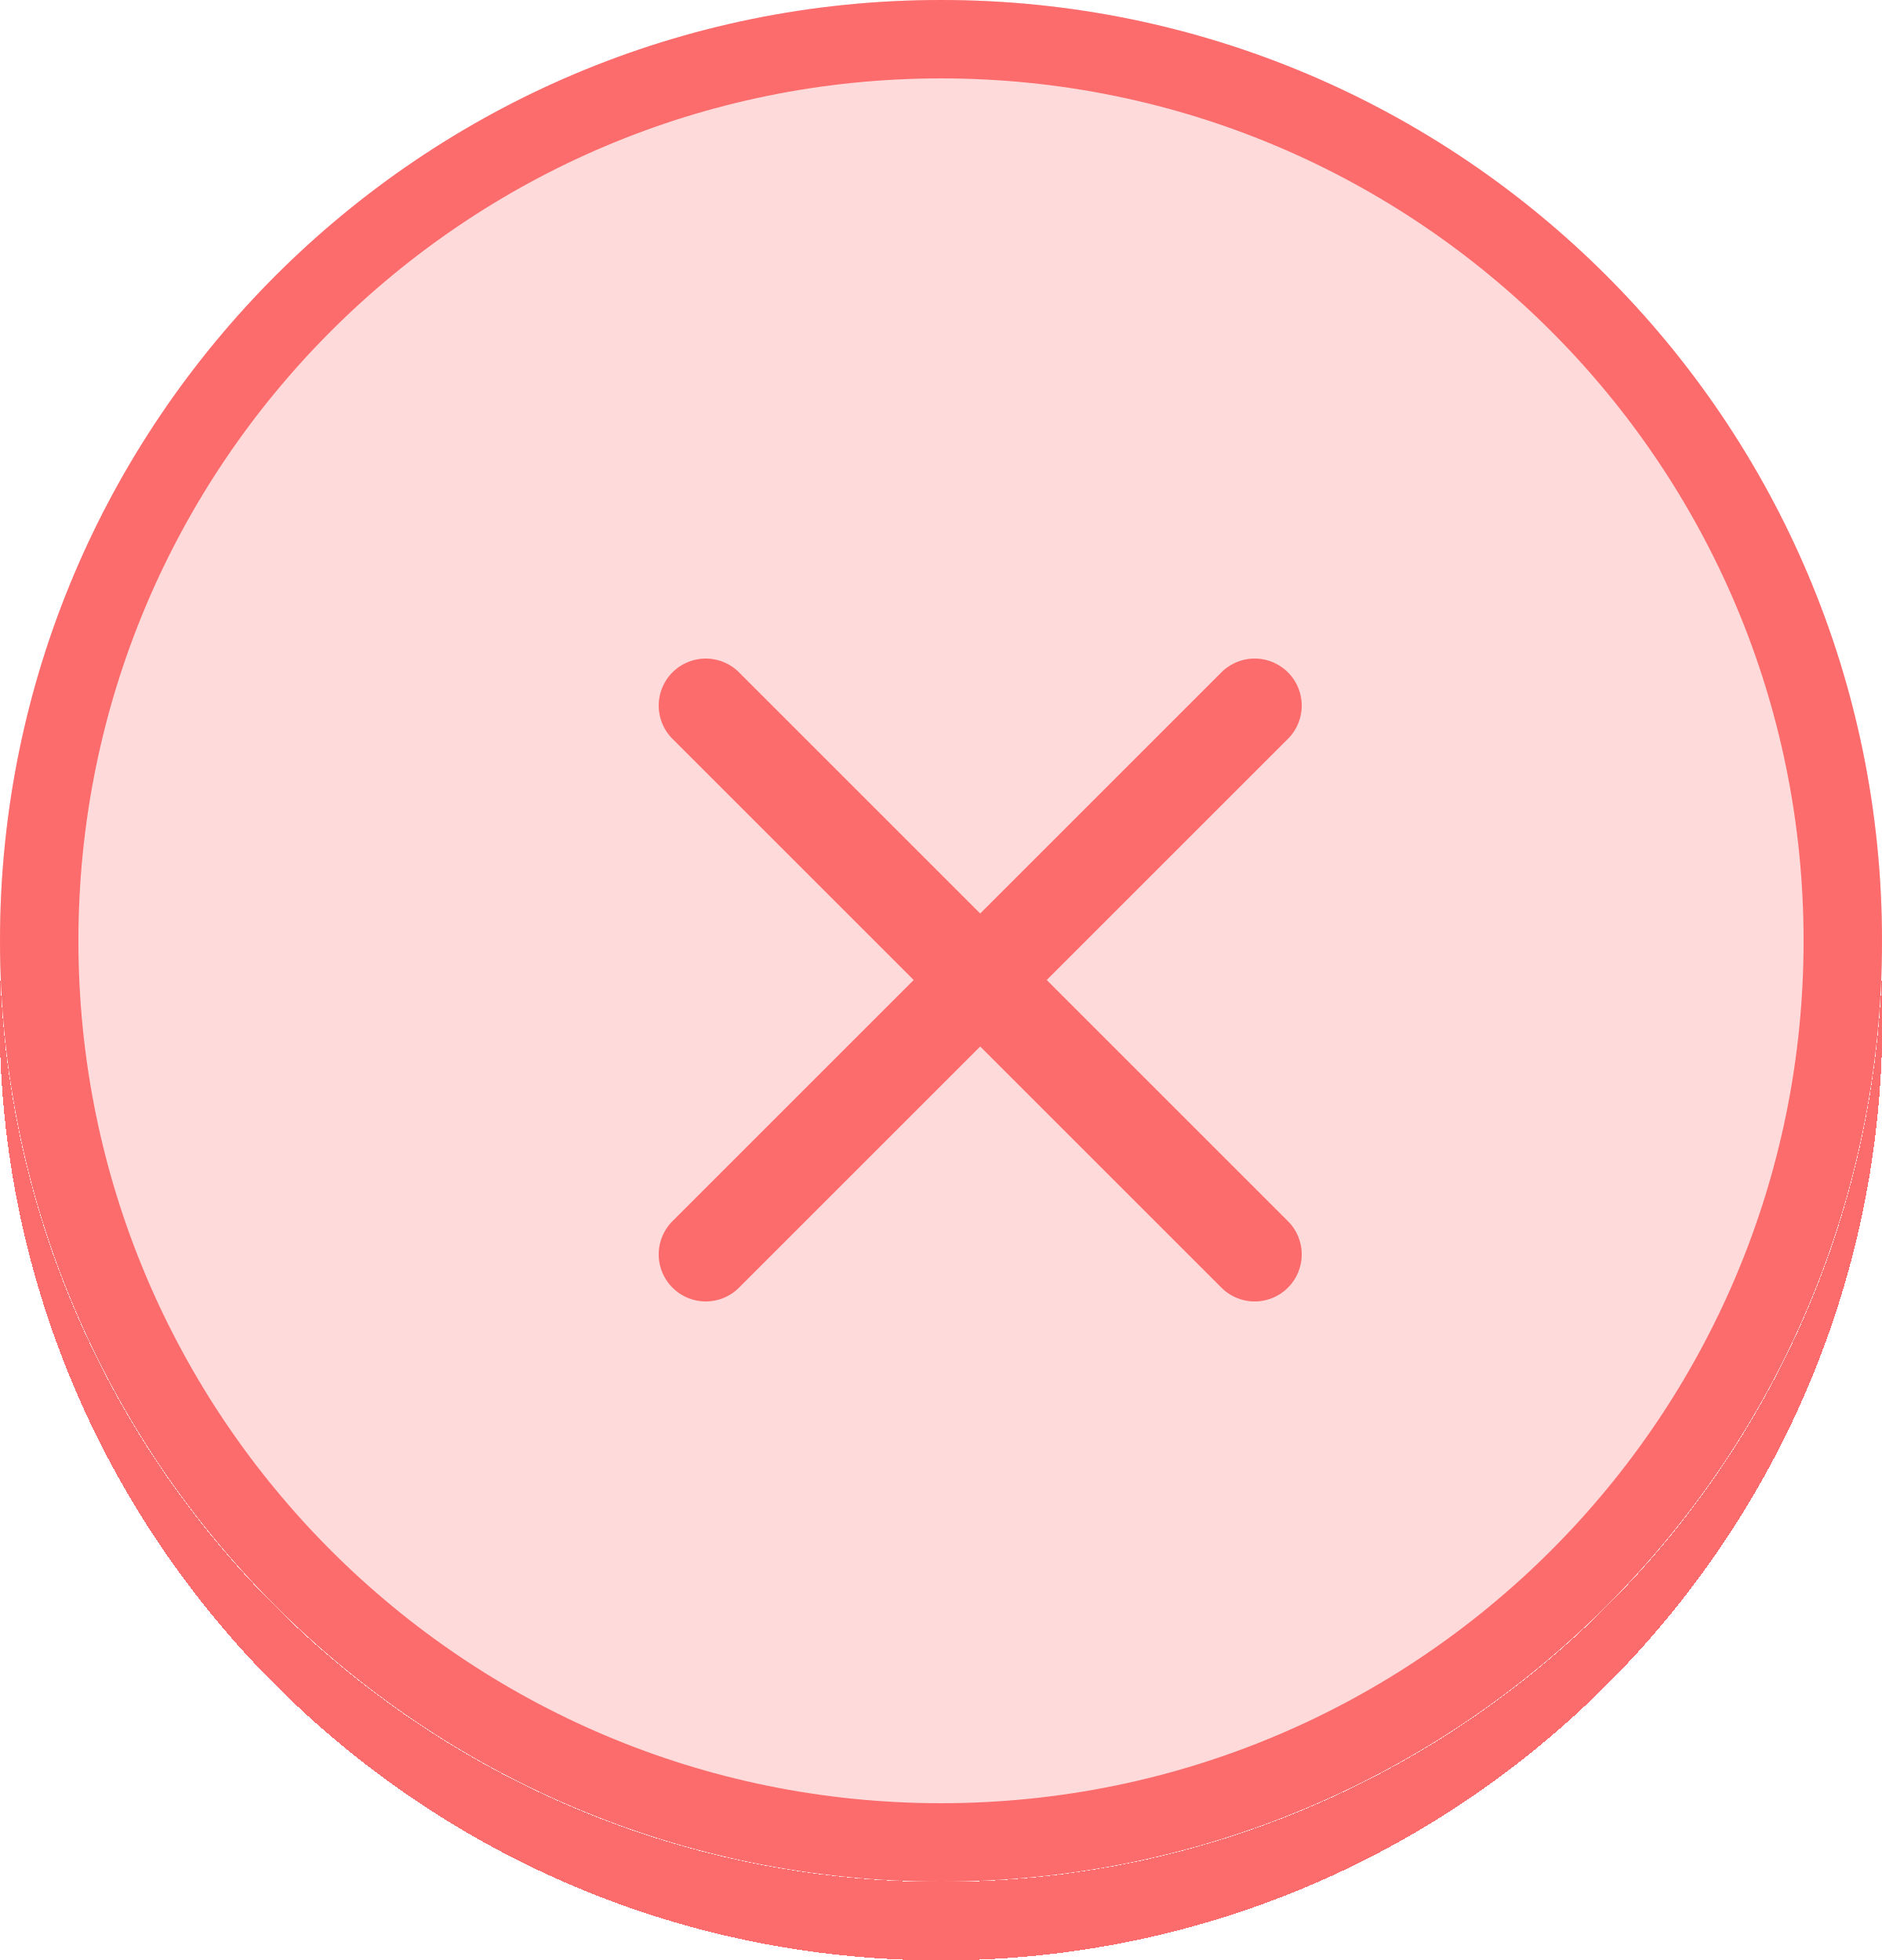
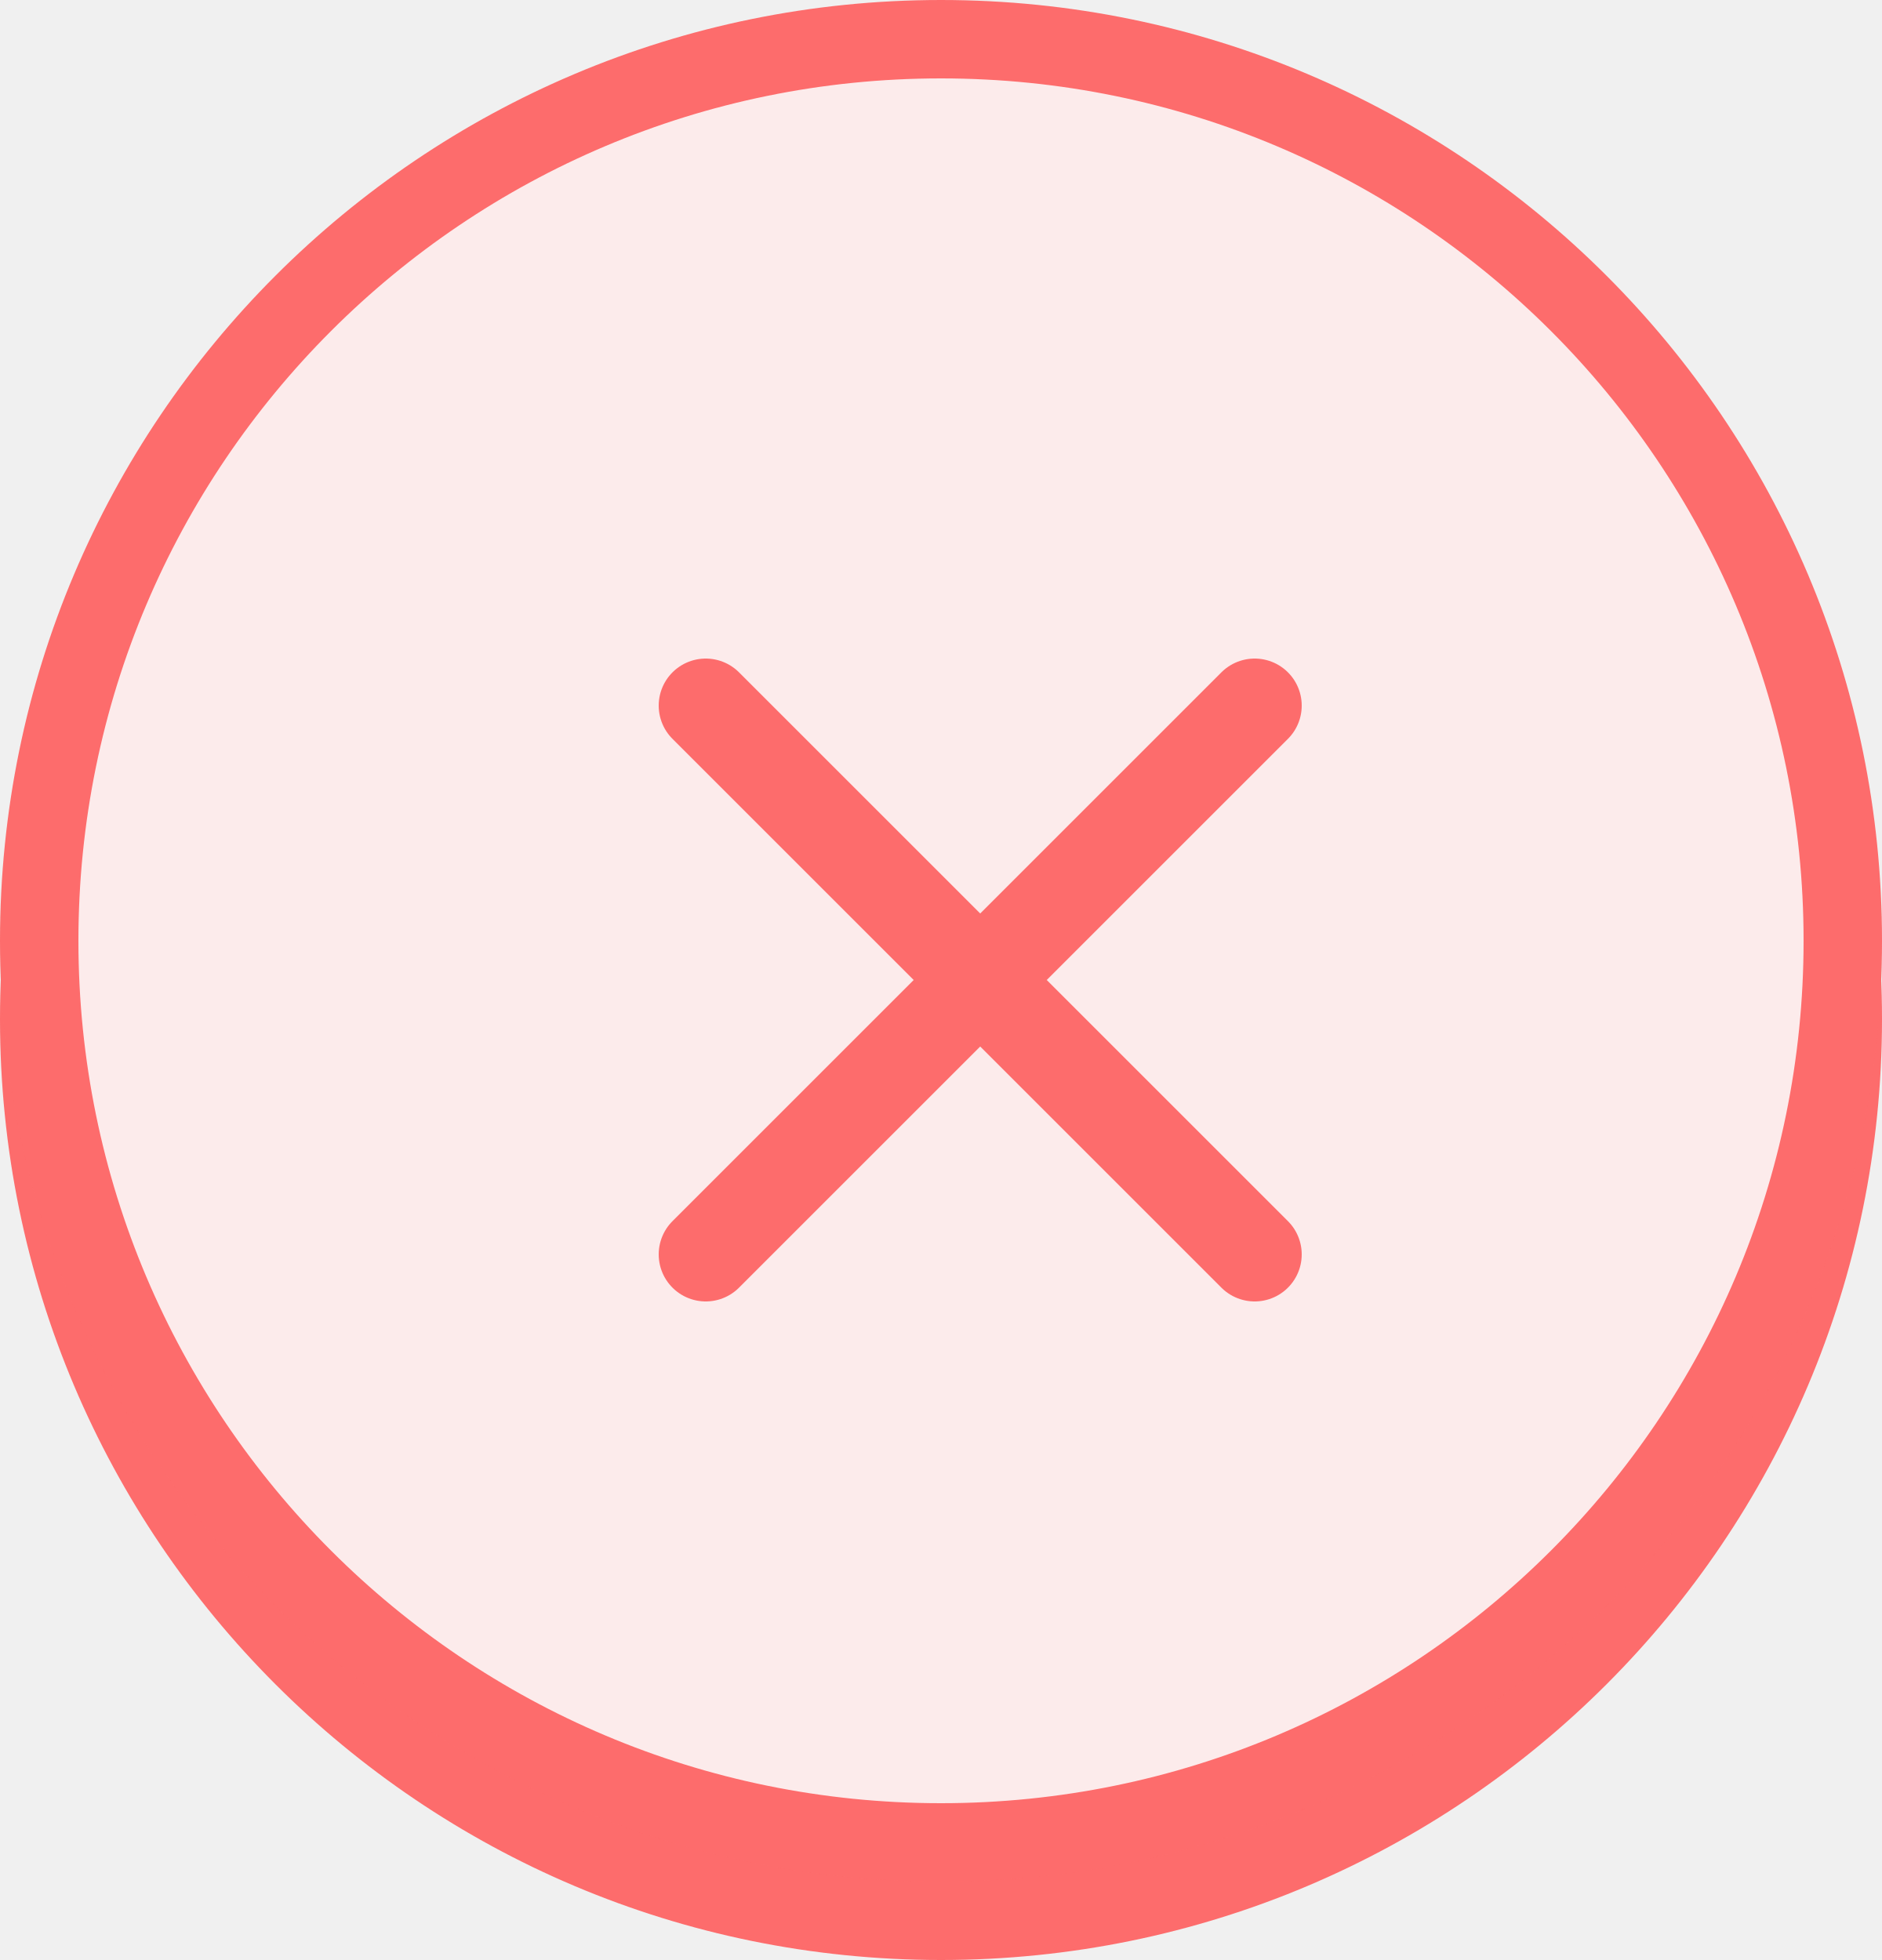
<svg xmlns="http://www.w3.org/2000/svg" width="24" height="25" viewBox="0 0 24 25" fill="none">
-   <rect width="24" height="25" fill="#F3F3F3" />
-   <g id="Nav Icons">
-     <rect x="-104.5" y="-189.5" width="669" height="720" rx="4.5" fill="white" />
-     <rect x="-104.5" y="-189.5" width="669" height="720" rx="4.5" stroke="#A852FF" stroke-dasharray="10 5" />
-     <g id="Icon=error2" filter="url(#filter0_d_6_814)">
-       <path d="M0 12C0 5.373 5.373 0 12 0C18.627 0 24 5.373 24 12C24 18.627 18.627 24 12 24C5.373 24 0 18.627 0 12Z" fill="#FFDADA" />
-       <path d="M12 0.5C18.351 0.5 23.5 5.649 23.5 12C23.5 18.351 18.351 23.5 12 23.5C5.649 23.5 0.5 18.351 0.5 12C0.5 5.649 5.649 0.5 12 0.5Z" stroke="#FD6C6C" />
-       <path id="Vector" d="M9 16L16 9M9 9L16 16" stroke="#FD6C6C" stroke-width="1.2" stroke-linecap="round" />
-     </g>
-   </g>
  <defs>
-     <filter id="filter0_d_6_814" x="0" y="0" width="24" height="25" filterUnits="userSpaceOnUse" color-interpolation-filters="sRGB">
-       <feFlood flood-opacity="0" result="BackgroundImageFix" />
-       <feColorMatrix in="SourceAlpha" type="matrix" values="0 0 0 0 0 0 0 0 0 0 0 0 0 0 0 0 0 0 127 0" result="hardAlpha" />
-       <feOffset dy="1" />
-       <feComposite in2="hardAlpha" operator="out" />
-       <feColorMatrix type="matrix" values="0 0 0 0 0.992 0 0 0 0 0.424 0 0 0 0 0.424 0 0 0 1 0" />
-       <feBlend mode="normal" in2="BackgroundImageFix" result="effect1_dropShadow_6_814" />
-       <feBlend mode="normal" in="SourceGraphic" in2="effect1_dropShadow_6_814" result="shape" />
+     <filter id="shadow" filterUnits="userSpaceOnUse" x="0" y="0" width="24" height="25">
+       <feDropShadow dx="0" dy="1" stdDeviation="0" flood-color="#FD6C6C" flood-opacity="1" />
    </filter>
  </defs>
+   <g filter="url(#shadow)">
+     <circle cx="12" cy="12" r="11.5" fill="#FCEBEB" stroke="#FD6C6C" />
+     <path d="M9 16L16 9M9 9L16 16" stroke="#FD6C6C" stroke-width="1.2" stroke-linecap="round" />
+   </g>
</svg>
